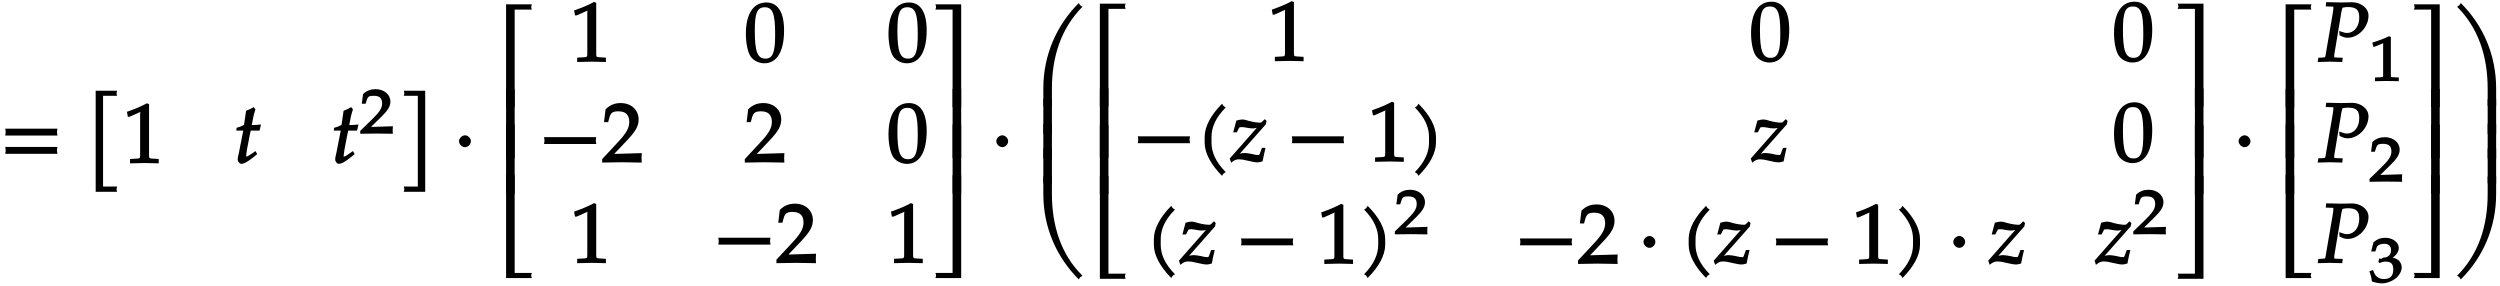
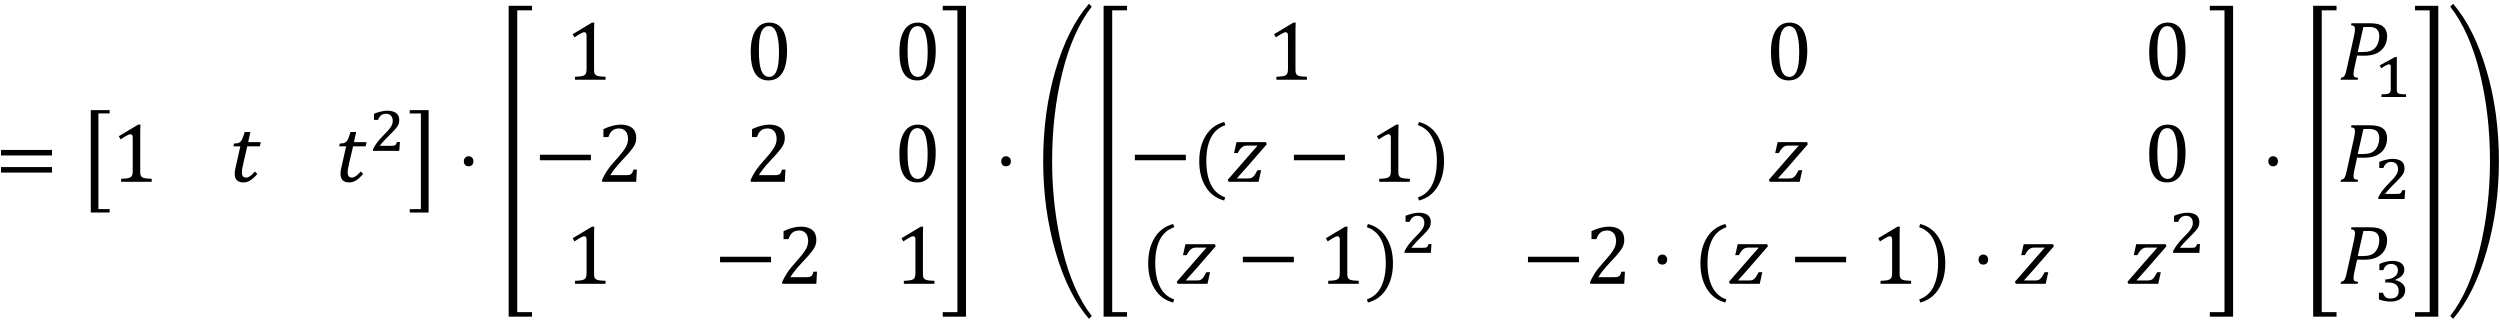
- <svg xmlns="http://www.w3.org/2000/svg" xmlns:xlink="http://www.w3.org/1999/xlink" width="359pt" height="41pt" viewBox="0 0 359 41">
+ <svg xmlns="http://www.w3.org/2000/svg" xmlns:xlink="http://www.w3.org/1999/xlink" width="472" height="46pt" viewBox="0 0 354 46">
  <defs>
    <symbol overflow="visible" id="a">
-       <path d="M8.266-4.078a1.419 1.419 0 0 1-.047-.36c0-.109.015-.234.062-.484h-7.5c.063.25.063.375.063.484 0 .125 0 .235-.063.5h7.5zm0 2.625a1.332 1.332 0 0 1-.047-.36c0-.109.015-.234.062-.484h-7.5c.063.25.063.375.063.485 0 .125 0 .25-.063.5h7.5zm0 0" />
+       <path d="M.875-4.25v-.781h7.219v.781zm0 2.422v-.781h7.219v.78zm7.469-1.594zm0 0" />
    </symbol>
    <symbol overflow="visible" id="b">
-       <path d="M4.406-9.766c-.015-.078-.031-.156-.031-.234 0-.094.016-.172.078-.375H1.375V4.141h3.078c-.062-.204-.078-.297-.078-.375 0-.079.016-.172.078-.375H2.437V-9.641h2.016zm0 0" />
+       <path d="M4.016 3.828H1.344v-14.5h2.672v.469H2.422V3.344h1.594zm0 0" />
    </symbol>
    <symbol overflow="visible" id="c">
-       <path d="M5.125-.094v-.484l-.75-.047c-.656-.031-.64-.031-.64-.656v-7.172l-.313-.125c-.875.469-1.61.781-2.86 1.219l.125.718h.235l1.547-.687.031-.016c.063 0-.047-.015-.047.266v5.797c0 .625.016.625-.64.656L1-.578v.625L3.125 0l2 .047zm0 0" />
+       <path d="M4.078-1.531c0 .23.008.402.031.515a.68.68 0 0 0 .141.282.572.572 0 0 0 .266.171c.125.043.273.075.453.094.187.024.43.04.734.047V0H1.375v-.422A8.17 8.17 0 0 0 2.297-.5c.187-.04.328-.094.422-.156a.516.516 0 0 0 .219-.281c.05-.125.078-.32.078-.594v-4.75c0-.157-.032-.27-.094-.344a.282.282 0 0 0-.235-.11c-.124 0-.304.07-.53.204-.231.125-.516.304-.86.531l-.25-.453 2.734-1.64h.328a27.34 27.34 0 0 0-.03 1.562zm0 0" />
    </symbol>
    <symbol overflow="visible" id="d">
-       <path d="M3.703-5.516c-.453.047-.86.063-1.156.063.172-.984.297-1.578.531-2.25l-.25-.328a7.16 7.16 0 0 1-1.094.531l-.296 2.031c-.391.203-.704.328-1.063.407l-.047.406h1l-.64 3.25C.625-1.11.53-.813.53-.5c0 .297.266.61.5.61.422 0 .922-.282 1.86-1.032.218-.172.14-.125.437-.36l-.25-.437-.672.469c-.36.25-.484.313-.625.313-.093 0-.031.046-.031-.11 0-.297.156-1.234.516-3l.14-.61h1.266l.203-.89zm0 0" />
+       <path d="M4.078-1.11c-.344.407-.672.712-.984.907a1.8 1.8 0 0 1-.985.297C1.285.094.875-.316.875-1.141c0-.257.035-.535.11-.828l.687-3.047H.688l.093-.406c.227 0 .399-.016.516-.047a.839.839 0 0 0 .297-.125.671.671 0 0 0 .218-.234c.07-.102.141-.234.204-.39.062-.157.156-.43.28-.829h.798L2.78-5.609h1.781l-.125.593h-1.78l-.532 2.282c-.105.437-.172.757-.203.953a3.79 3.79 0 0 0-.031.468c0 .481.203.72.609.72.164 0 .344-.063.531-.188.196-.133.43-.36.703-.672zm0 0" />
    </symbol>
    <symbol overflow="visible" id="f">
-       <path d="M3.906 4v-14.375H.828c.063.203.078.281.078.375 0 .078-.015.156-.078.36h2.016V3.39H.828c.063.204.078.297.078.376 0 .078-.015.171-.078.375h3.078zm0 0" />
+       <path d="M.266 3.344h1.578v-13.547H.266v-.469h2.671v14.5H.267zm0 0" />
    </symbol>
    <symbol overflow="visible" id="g">
-       <path d="M2.516-3.125c0-.422-.407-.844-.844-.844-.422 0-.86.422-.86.844 0 .438.438.86.86.86.437 0 .844-.422.844-.86zm0 0" />
+       <path d="M1.688-4.14c.207 0 .375.07.5.202.124.126.187.297.187.516 0 .211-.063.383-.188.516a.678.678 0 0 1-.5.187c-.199 0-.359-.062-.484-.187a.722.722 0 0 1-.187-.516c0-.219.062-.39.187-.515a.636.636 0 0 1 .484-.204zm0 0" />
    </symbol>
    <symbol overflow="visible" id="h">
-       <path d="M5.078-14.781H1.562V0h1.235v-14.031h2.469c-.079-.203-.094-.281-.094-.375 0-.078.016-.172.094-.375zm0 0" />
+       <path d="M4.64 17.938v.64H1.329v-44.016h3.313v.641H2.547v42.734zm0 0" />
    </symbol>
    <symbol overflow="visible" id="i">
-       <path d="M2.672-9.938h-1.11V0h1.235v-9.938zm0 0" />
+       <path d="M3.266.094c-.844 0-1.477-.332-1.891-1C.957-1.57.75-2.578.75-3.922c0-.719.063-1.336.188-1.86.132-.53.316-.96.546-1.296.227-.344.5-.598.813-.766.32-.164.676-.25 1.062-.25.852 0 1.489.336 1.907 1 .414.657.625 1.653.625 2.985 0 1.386-.227 2.433-.672 3.14C4.769-.258 4.117.094 3.266.094zM1.906-4.11c0 1.28.114 2.218.344 2.812.238.594.61.89 1.11.89.468 0 .816-.28 1.046-.843.227-.563.344-1.426.344-2.594 0-.906-.063-1.633-.188-2.187-.117-.563-.277-.961-.484-1.203-.21-.239-.46-.36-.75-.36-.273 0-.5.086-.687.25-.18.157-.325.387-.438.688a4.958 4.958 0 0 0-.234 1.093c-.043.43-.063.915-.063 1.454zm0 0" />
    </symbol>
    <symbol overflow="visible" id="j">
-       <path d="M5.219-.125a.648.648 0 0 1-.047-.25c0-.078.016-.156.094-.36h-2.47V-14.78H1.564V0h3.703zm0 0" />
+       <path d="M.875-3.047v-.781h7.219v.781zm0 0" />
    </symbol>
    <symbol overflow="visible" id="k">
-       <path d="M5.688-4.5c0-2.625-.907-4-2.547-4C1.297-8.5.203-6.89.203-4c0 1.39.281 2.703.703 3.281.422.594 1.203.953 1.938.953 1.812 0 2.844-1.687 2.844-4.734zm-1.282.594C4.406-1.36 4.094-.437 3-.437c-1.156 0-1.516-1.079-1.516-4 0-2.516.313-3.375 1.438-3.375 1.172 0 1.484 1.03 1.484 3.906zm0 0" />
+       <path d="M4.11-.938c.195 0 .35-.007.468-.03a.85.85 0 0 0 .281-.126.55.55 0 0 0 .172-.203c.04-.094.094-.234.157-.422h.484L5.578 0H.75v-.281c.176-.406.406-.82.688-1.25.28-.438.687-.946 1.218-1.532.446-.5.77-.878.969-1.14.219-.281.379-.52.484-.719.114-.207.192-.398.235-.578.05-.188.078-.367.078-.547 0-.3-.047-.562-.14-.781a1.13 1.13 0 0 0-.438-.531c-.188-.125-.43-.188-.719-.188-.742 0-1.234.406-1.484 1.219H.937v-1.125c.47-.227.907-.39 1.313-.484.414-.102.79-.157 1.125-.157.719 0 1.266.164 1.64.485.376.312.563.773.563 1.375 0 .21-.023.402-.062.578-.043.18-.11.351-.204.515a3.255 3.255 0 0 1-.359.547c-.148.2-.308.399-.484.594-.18.2-.485.531-.922 1-.75.793-1.297 1.48-1.64 2.063zm0 0" />
    </symbol>
    <symbol overflow="visible" id="l">
-       <path d="M8.266-2.766a1.332 1.332 0 0 1-.047-.359c0-.11.015-.234.062-.484h-7.5c.063.25.063.375.063.484 0 .125 0 .25-.063.5h7.5zm0 0" />
+       <path d="M.266 18.578v-.64h2.078v-42.735H.266v-.64h3.296v44.015zm0 0" />
    </symbol>
    <symbol overflow="visible" id="m">
-       <path d="M5.719-.094c-.016-.25-.016-.375-.016-.547 0-.14 0-.265.031-.671l-4.28.125.093.234 2.187-2.313C4.891-4.5 5.281-5.25 5.281-6.14 5.281-7.516 4.22-8.5 2.703-8.5c-.86 0-1.562.281-2.172.906L.312-5.766h.594l.188-.687c.203-.688.5-.86 1.297-.86 1.03 0 1.546.516 1.546 1.532 0 .89-.468 1.687-1.828 3.11L.047-.454v.5L2.859 0l2.875.047zm0 0" />
+       <path d="M7.406-25.734l.39.406c-1.823 2.355-3.214 5.484-4.171 9.39-.96 3.899-1.438 8.055-1.438 12.47 0 4.3.477 8.44 1.438 12.421.957 3.988 2.348 7.16 4.172 9.516l-.39.406c-1.993-2.305-3.571-5.469-4.735-9.5C1.504 5.344.922 1.062.922-3.469c0-4.625.582-8.914 1.75-12.875 1.164-3.957 2.742-7.086 4.734-9.39zm0 0" />
    </symbol>
    <symbol overflow="visible" id="n">
-       <path d="M4.656-.125v-14.656H.953c.078.203.094.297.094.375 0 .094-.016.172-.094.375h2.469V0h1.234zm0 0" />
+       <path d="M2.063-2.969c0 1.367.218 2.492.656 3.375.445.895 1.117 1.492 2.015 1.797l-.14.453C3.457 2.352 2.582 1.703 1.969.703c-.606-.988-.907-2.191-.907-3.61 0-1.405.301-2.609.907-3.609.613-1 1.488-1.648 2.625-1.953l.172.453c-.918.305-1.602.891-2.047 1.766-.438.867-.656 1.96-.656 3.281zm0 0" />
    </symbol>
    <symbol overflow="visible" id="o">
-       <path d="M4.656-.125v-9.813H3.422V0h1.234zm0 0" />
+       <path d="M4.86-1.64L4.5 0H.266L.14-.281l3.218-3.703c.446-.52.774-.891.985-1.11l-.032-.031H2.938c-.199 0-.343.016-.437.047a.792.792 0 0 0-.281.14c-.094.063-.2.165-.313.297a4.167 4.167 0 0 0-.36.579h-.515l.344-1.547h4.172l.11.296-2.798 3.22A169.64 169.64 0 0 1 1.453-.517l.031.047h1.329c.226 0 .406-.008.53-.031a.852.852 0 0 0 .329-.156c.094-.07.187-.176.281-.313.102-.144.235-.367.39-.672zm0 0" />
    </symbol>
    <symbol overflow="visible" id="p">
-       <path d="M4.656-.125v-14.656H3.422V-.734H.953c.078.203.094.28.094.359 0 .094-.016.172-.094.375h3.703zm0 0" />
+       <path d="M2.906-2.969c0-1.32-.219-2.414-.656-3.281A3.389 3.389 0 0 0 .219-8.016l.156-.453c1.145.305 2.02.953 2.625 1.953.613 1 .922 2.204.922 3.61 0 1.418-.309 2.62-.922 3.61-.605 1-1.48 1.648-2.625 1.952l-.14-.453C1.14 1.898 1.812 1.301 2.25.406c.438-.883.656-2.008.656-3.375zm0 0" />
    </symbol>
    <symbol overflow="visible" id="q">
-       <path d="M7.063-14.328l-.188-.14c-.063-.063-.11-.126-.219-.329C3.47-11.609 1.563-7.344 1.563-2.516V0h1.234v-2.516c0-4.625 1.344-8.687 4.39-11.75zm0 0" />
+       <path d="M4.453-8a5 5 0 0 1 1.14.11c.302.074.548.187.735.343.195.149.344.336.438.563.101.23.156.496.156.796 0 .594-.14 1.106-.422 1.532-.281.43-.664.746-1.14.953-.47.2-1.04.297-1.704.297-.398 0-.726-.004-.984-.016l-.375 1.719a2.22 2.22 0 0 0-.078.375c-.012.086-.024.18-.031.281-.012.094-.016.18-.016.25a.76.76 0 0 0 .047.297c.039.063.097.11.172.14a1.8 1.8 0 0 0 .421.079L2.75 0H.328l.078-.281a.872.872 0 0 0 .328-.125.7.7 0 0 0 .188-.219 1.95 1.95 0 0 0 .14-.344c.04-.133.102-.394.188-.781l1-4.516c.082-.382.125-.691.125-.921 0-.188-.047-.317-.14-.391-.087-.07-.227-.117-.422-.14L1.875-8zM3.375-3.922c.469 0 .848-.047 1.14-.14.29-.094.532-.243.72-.454.187-.207.327-.453.421-.734.102-.281.157-.586.157-.922 0-.445-.118-.773-.344-.984-.23-.219-.61-.328-1.14-.328-.243 0-.497.007-.766.015l-.797 3.547zm0 0" />
+     </symbol>
+     <symbol overflow="visible" id="t">
+       <path d="M.781-25.734c1.977 2.304 3.551 5.433 4.719 9.39 1.176 3.961 1.766 8.25 1.766 12.875 0 4.531-.59 8.813-1.766 12.844-1.168 4.031-2.742 7.195-4.719 9.5l-.406-.406c1.832-2.356 3.227-5.528 4.188-9.516C5.52 4.973 6 .832 6-3.469c0-4.414-.48-8.57-1.438-12.469-.96-3.906-2.355-7.035-4.187-9.39zm0 0" />
+     </symbol>
+     <symbol overflow="visible" id="e">
+       <path d="M3.188-.719c.132 0 .242-.004.328-.015a.498.498 0 0 0 .203-.063.386.386 0 0 0 .14-.156c.04-.07.086-.172.141-.297h.406c-.023.21-.039.418-.047.625-.011.21-.027.418-.046.625H.592v-.234C.665-.391.75-.54.844-.688c.095-.156.196-.312.313-.468.125-.164.258-.332.407-.5.144-.164.312-.344.5-.532.269-.269.488-.5.656-.687.176-.195.312-.375.406-.531.102-.156.172-.297.203-.422a1.408 1.408 0 0 0 0-.828.835.835 0 0 0-.187-.313.624.624 0 0 0-.297-.203 1.005 1.005 0 0 0-.406-.078c-.282 0-.516.074-.704.219-.18.148-.32.36-.421.64H.734v-.859a5.539 5.539 0 0 1 1.032-.328c.32-.07.609-.11.859-.11.3 0 .563.04.781.11.219.062.39.152.516.266.133.117.234.257.297.421.062.168.093.344.093.532 0 .117-.011.226-.03.328-.012.093-.04.187-.079.281a2.749 2.749 0 0 1-.156.297 2.42 2.42 0 0 1-.234.297 3.877 3.877 0 0 1-.297.328c-.118.125-.246.262-.391.406l-.438.438a16.056 16.056 0 0 0-.828.89 2.679 2.679 0 0 0-.296.375zm0 0" />
    </symbol>
    <symbol overflow="visible" id="r">
-       <path d="M2.797-.125V-5H1.562v5h1.235zm0 0" />
+       <path d="M3.219-1.156v.234c.008.063.02.121.031.172a.252.252 0 0 0 .047.11c.02.03.047.058.078.078.04.042.086.074.14.093.063.012.133.028.22.047.093.012.203.024.328.031.132 0 .289.008.468.016V0H1.047v-.375c.176-.008.32-.016.437-.016.125-.007.227-.02.313-.03L2-.47a.53.53 0 0 0 .125-.062 1.36 1.36 0 0 0 .11-.094.237.237 0 0 0 .062-.11c.02-.05.035-.109.047-.171a2.25 2.25 0 0 0 .015-.25v-3.157c0-.113-.023-.19-.062-.234a.233.233 0 0 0-.188-.078c-.093 0-.23.047-.406.14-.18.094-.406.235-.687.423-.043-.07-.079-.141-.11-.204-.031-.07-.07-.14-.11-.203.364-.195.724-.394 1.079-.593l1.094-.594h.265a5.867 5.867 0 0 0-.015.437v.719zm0 0" />
    </symbol>
    <symbol overflow="visible" id="s">
-       <path d="M7.063-.563C4.14-3.5 2.796-7.546 2.796-12.187v-2.516H1.562v2.515c0 4.829 1.907 9.094 5.094 12.282.11-.203.157-.266.219-.328.063-.047.125-.094.313-.203zm0 0" />
-     </symbol>
-     <symbol overflow="visible" id="t">
-       <path d="M4.203-7.828a.735.735 0 0 1-.187-.14c-.063-.063-.11-.126-.22-.329-1.593 1.61-2.5 3.266-2.5 4.781v.797c0 1.516.907 3.172 2.5 4.781.11-.203.157-.265.22-.328.062-.062.125-.109.312-.203C2.875.063 2.281-1.344 2.281-2.719v-.797c0-1.39.594-2.78 2.047-4.25zm0 0" />
-     </symbol>
-     <symbol overflow="visible" id="u">
-       <path d="M5.063-5.875l-.204-.203-.375.36c-.125.124-.14.14-.296.14-.407 0-1.032-.094-1.61-.25-.312-.094-.625-.203-.953-.203-.203 0-.438.047-.844.156L.328-4.187h.516l.36-.704c.124-.03.234-.046.39-.046s.297.015.531.062c.406.078.719.125.969.125.437 0 .812-.11 1.203-.313l-.203-.203L-.172-.422l.203.594c.5-.406.735-.484 1.157-.484.296 0 .625.046 1.25.203.718.171 1.093.234 1.406.234.156 0 .25-.016.703-.14.156-.844.266-1.25.422-1.938h-.516l-.312.844c-.094.218-.079.171-.329.171-.265 0-.53-.078-.796-.14-.391-.078-.797-.14-1.032-.14-.375 0-.703.077-1.14.25l.094.234 4.078-4.61.093-.484zm0 0" />
-     </symbol>
-     <symbol overflow="visible" id="v">
-       <path d="M3.766-2.719v-.797c0-1.515-.907-3.171-2.516-4.78-.11.202-.156.265-.203.327-.063.063-.125.11-.313.203 1.438 1.47 2.032 2.86 2.032 4.25v.797c0 1.375-.594 2.781-2.032 4.25.188.094.25.14.313.203.047.063.094.125.203.329C2.86.452 3.766-1.204 3.766-2.72zm0 0" />
-     </symbol>
-     <symbol overflow="visible" id="w">
-       <path d="M7.234-6.594c0-1.218-1.265-1.937-2.312-1.937-.547 0-1.094.031-1.64.031l-2.126-.047-.062.61.812.03c.297 0 .282-.03.282.188 0 .172-.047.532-.11.907l-.89 5.187C1-.531 1.125-.641.64-.594l-.61.031-.093.61L1.688 0l1.78.047.063-.61-.922-.03c-.312-.016-.296.015-.296-.235 0-.11 0-.188.046-.422l.97-5.813-.032.094s.078-.343.14-.578c.016-.062.047-.172.063-.203.328-.063.516-.094.75-.094 1.219 0 1.656.39 1.656 1.516 0 1.281-.718 2.203-1.765 2.203-.266 0-.5-.063-1.11-.281l.047.625c.578.281.813.344 1.172.344 1.531 0 2.984-1.532 2.984-3.157zm0 0" />
-     </symbol>
-     <symbol overflow="visible" id="z">
-       <path d="M6.531-.125v-2.39c0-4.829-1.875-9.094-5.078-12.282-.11.203-.156.266-.219.328-.062.047-.125.094-.312.203 3.062 3.063 4.39 7.125 4.39 11.75V0h1.22zm0 0" />
-     </symbol>
-     <symbol overflow="visible" id="A">
-       <path d="M6.531-.125V-5H5.313v5H6.53zm0 0" />
-     </symbol>
-     <symbol overflow="visible" id="B">
-       <path d="M6.531-12.188v-2.515H5.313v2.515C5.313-7.546 3.984-3.5.921-.438c.187.11.25.157.312.204.063.062.11.125.22.328C4.655-3.094 6.53-7.36 6.53-12.187zm0 0" />
-     </symbol>
-     <symbol overflow="visible" id="e">
-       <path d="M4.75-.11c-.016-.187-.016-.265-.016-.39s0-.203.032-.547l-3.141.094 1.5-1.469c.938-.922 1.281-1.5 1.281-2.172 0-1.015-.906-1.781-2.14-1.781-.688 0-1.282.219-1.782.703l-.187 1.39h.547l.172-.53c.156-.516.359-.61 1-.61.843 0 1.203.344 1.203 1.094 0 .672-.36 1.234-1.453 2.297L.078-.391v.422L2.406 0l2.36.031zm0 0" />
-     </symbol>
-     <symbol overflow="visible" id="x">
-       <path d="M4.281-.11V-.5l-.656-.031c-.531-.031-.484.015-.484-.453v-5.344l-.282-.094c-.625.313-1.312.578-2.375.906l.125.594h.22l1.25-.516h.03c.047 0-.078-.062-.078.157v4.297c0 .468.047.421-.469.453L.86-.5v.531L2.61 0l1.672.031zm0 0" />
-     </symbol>
-     <symbol overflow="visible" id="y">
-       <path d="M4.703-2.125c0-.422-.234-.89-.578-1.11a2.69 2.69 0 0 0-.719-.296c.531-.36.875-.875.875-1.39 0-.798-.875-1.454-1.937-1.454-.656 0-1.203.203-1.703.656L.312-4.406h.594l.219-.64c.11-.298.563-.47 1.078-.47.61 0 .969.344.969.907 0 .656-.406 1.078-1.094 1.078-.078 0-.344.203-.344.203l-.265-.094-.125.531.203.141c.39-.172.578-.203.844-.203.796 0 1.093.328 1.093 1.14 0 .907-.421 1.36-1.328 1.36-.437 0-.719-.094-1.015-.344C.906-1 .828-1.094.578-1.75l-.531.188c.234.609.312.937.375 1.468C1.078.11 1.5.172 1.875.172c.766 0 1.75-.422 2.281-1.016.328-.375.547-.86.547-1.281zm0 0" />
+       <path d="M.75-4.375v-.875c.352-.145.68-.254.984-.328.301-.07.594-.11.875-.11.239 0 .457.028.657.079.207.043.382.117.53.218.157.106.274.235.36.391.082.148.125.32.125.516 0 .187-.027.355-.078.5a1.297 1.297 0 0 1-.25.39c-.117.117-.25.219-.406.313-.156.094-.34.187-.547.281v.047c.195.031.379.09.547.172.164.074.312.172.437.297.133.117.239.25.313.406.07.156.11.328.11.515 0 .231-.048.45-.141.657-.086.199-.215.37-.391.515a1.94 1.94 0 0 1-.656.344c-.25.082-.547.125-.89.125-.282 0-.563-.027-.845-.078a7.375 7.375 0 0 1-.796-.219v-.953h.562c.05.149.11.274.172.375a.983.983 0 0 0 .219.266c.093.062.195.11.312.14.113.024.238.032.375.032.383 0 .672-.086.86-.266.195-.176.296-.445.296-.813 0-.394-.132-.69-.39-.89-.25-.195-.633-.297-1.14-.297h-.376v-.422c.3-.02.563-.062.781-.125.227-.07.414-.164.563-.281.156-.113.27-.25.344-.406.07-.157.109-.317.109-.485 0-.281-.086-.5-.25-.656-.168-.164-.406-.25-.719-.25-.273 0-.5.074-.687.219-.18.148-.313.367-.407.656zm0 0" />
    </symbol>
  </defs>
-   <use xlink:href="#a" x="-.034" y="23.4" />
-   <use xlink:href="#b" x="12.364" y="23.4" />
-   <use xlink:href="#c" x="17.669" y="23.411" />
-   <use xlink:href="#d" x="33.605" y="23.411" />
-   <use xlink:href="#d" x="47.605" y="23.411" />
-   <use xlink:href="#e" x="51.654" y="19.178" />
-   <use xlink:href="#f" x="57.154" y="23.4" />
-   <use xlink:href="#g" x="65.104" y="23.4" />
-   <use xlink:href="#h" x="71.111" y="15.407" />
-   <use xlink:href="#i" x="71.111" y="22.702" />
-   <use xlink:href="#i" x="71.111" y="27.804" />
-   <use xlink:href="#j" x="71.111" y="39.929" />
-   <use xlink:href="#c" x="81.883" y="8.855" />
-   <use xlink:href="#k" x="106.905" y="8.855" />
-   <use xlink:href="#k" x="127.384" y="8.855" />
-   <use xlink:href="#l" x="77.34" y="23.3" />
-   <use xlink:href="#m" x="86.426" y="23.3" />
-   <use xlink:href="#m" x="106.905" y="23.3" />
-   <use xlink:href="#k" x="127.384" y="23.3" />
-   <use xlink:href="#c" x="81.883" y="37.746" />
-   <use xlink:href="#l" x="102.362" y="37.746" />
-   <use xlink:href="#m" x="111.448" y="37.746" />
-   <use xlink:href="#c" x="127.384" y="37.746" />
-   <use xlink:href="#n" x="133.37" y="15.407" />
-   <use xlink:href="#o" x="133.37" y="22.702" />
-   <use xlink:href="#o" x="133.37" y="27.804" />
-   <use xlink:href="#p" x="133.37" y="39.929" />
-   <use xlink:href="#g" x="142.255" y="23.4" />
-   <use xlink:href="#q" x="148.259" y="15.232" />
-   <use xlink:href="#r" x="148.259" y="19.229" />
-   <use xlink:href="#r" x="148.259" y="22.778" />
-   <use xlink:href="#r" x="148.259" y="26.328" />
-   <use xlink:href="#s" x="148.259" y="40.032" />
-   <use xlink:href="#h" x="156.377" y="15.304" />
-   <use xlink:href="#i" x="156.377" y="22.65" />
-   <use xlink:href="#i" x="156.377" y="27.857" />
-   <use xlink:href="#j" x="156.377" y="40.032" />
-   <use xlink:href="#c" x="182.071" y="8.744" />
-   <use xlink:href="#k" x="251.246" y="8.744" />
-   <use xlink:href="#k" x="303.371" y="8.744" />
-   <use xlink:href="#l" x="162.605" y="23.19" />
-   <use xlink:href="#t" x="171.691" y="23.19" />
-   <use xlink:href="#u" x="176.76" y="23.19" />
-   <use xlink:href="#l" x="184.722" y="23.19" />
-   <use xlink:href="#c" x="196.462" y="23.19" />
-   <use xlink:href="#v" x="202.44" y="23.19" />
-   <use xlink:href="#u" x="251.581" y="23.19" />
-   <use xlink:href="#k" x="303.371" y="23.19" />
-   <use xlink:href="#t" x="164.398" y="37.856" />
-   <use xlink:href="#u" x="169.467" y="37.856" />
-   <use xlink:href="#l" x="177.429" y="37.856" />
-   <use xlink:href="#c" x="189.169" y="37.856" />
-   <use xlink:href="#v" x="195.147" y="37.856" />
-   <use xlink:href="#e" x="200.221" y="33.624" />
-   <use xlink:href="#l" x="217.477" y="37.856" />
-   <use xlink:href="#m" x="226.563" y="37.856" />
-   <use xlink:href="#g" x="235.195" y="37.856" />
-   <use xlink:href="#t" x="241.196" y="37.856" />
-   <use xlink:href="#u" x="246.265" y="37.856" />
-   <use xlink:href="#l" x="254.227" y="37.856" />
-   <use xlink:href="#c" x="265.967" y="37.856" />
-   <use xlink:href="#v" x="271.945" y="37.856" />
-   <use xlink:href="#g" x="279.68" y="37.856" />
-   <use xlink:href="#u" x="285.681" y="37.856" />
-   <use xlink:href="#u" x="300.948" y="37.856" />
-   <use xlink:href="#e" x="306.264" y="33.624" />
-   <use xlink:href="#n" x="311.765" y="15.304" />
-   <use xlink:href="#o" x="311.765" y="22.65" />
-   <use xlink:href="#o" x="311.765" y="27.857" />
-   <use xlink:href="#p" x="311.765" y="40.032" />
-   <use xlink:href="#g" x="320.65" y="23.4" />
-   <use xlink:href="#h" x="326.654" y="15.407" />
-   <use xlink:href="#i" x="326.654" y="22.702" />
-   <use xlink:href="#i" x="326.654" y="27.804" />
-   <use xlink:href="#j" x="326.654" y="39.929" />
-   <use xlink:href="#w" x="332.883" y="8.855" />
-   <use xlink:href="#x" x="340.187" y="11.628" />
-   <use xlink:href="#w" x="332.883" y="23.3" />
-   <use xlink:href="#e" x="340.187" y="26.074" />
-   <use xlink:href="#w" x="332.883" y="37.746" />
+   <use xlink:href="#a" x="-.73" y="26.265" />
+   <use xlink:href="#b" x="11.512" y="26.265" />
+   <use xlink:href="#c" x="15.778" y="25.739" />
+   <use xlink:href="#d" x="32.36" y="25.739" />
+   <use xlink:href="#d" x="47.34" y="25.739" />
+   <use xlink:href="#e" x="52.223" y="21.361" />
+   <use xlink:href="#f" x="57.754" y="26.265" />
+   <use xlink:href="#g" x="64.664" y="26.265" />
+   <use xlink:href="#h" x="70.697" y="26.262" />
+   <use xlink:href="#c" x="80.042" y="11.293" />
+   <use xlink:href="#i" x="105.554" y="11.293" />
+   <use xlink:href="#i" x="126.608" y="11.293" />
+   <use xlink:href="#j" x="75.577" y="25.739" />
+   <use xlink:href="#k" x="84.508" y="25.739" />
+   <use xlink:href="#k" x="105.549" y="25.739" />
+   <use xlink:href="#i" x="126.602" y="25.739" />
+   <use xlink:href="#c" x="80.042" y="40.185" />
+   <use xlink:href="#j" x="101.083" y="40.185" />
+   <use xlink:href="#k" x="110.014" y="40.185" />
+   <use xlink:href="#c" x="126.608" y="40.185" />
+   <use xlink:href="#l" x="133.224" y="26.262" />
+   <use xlink:href="#g" x="140.761" y="26.265" />
+   <use xlink:href="#m" x="146.792" y="26.271" />
+   <use xlink:href="#h" x="154.941" y="26.262" />
+   <use xlink:href="#c" x="179.362" y="11.293" />
+   <use xlink:href="#i" x="250.017" y="11.293" />
+   <use xlink:href="#i" x="303.577" y="11.293" />
+   <use xlink:href="#j" x="159.821" y="25.739" />
+   <use xlink:href="#n" x="168.752" y="25.739" />
+   <use xlink:href="#o" x="173.713" y="25.739" />
+   <use xlink:href="#j" x="182.345" y="25.739" />
+   <use xlink:href="#c" x="193.929" y="25.739" />
+   <use xlink:href="#p" x="200.552" y="25.739" />
+   <use xlink:href="#o" x="250.335" y="25.739" />
+   <use xlink:href="#i" x="303.577" y="25.739" />
+   <use xlink:href="#n" x="161.521" y="40.185" />
+   <use xlink:href="#o" x="166.482" y="40.185" />
+   <use xlink:href="#j" x="175.114" y="40.185" />
+   <use xlink:href="#c" x="186.699" y="40.185" />
+   <use xlink:href="#p" x="193.322" y="40.185" />
+   <use xlink:href="#e" x="198.293" y="35.807" />
+   <use xlink:href="#j" x="215.486" y="40.185" />
+   <use xlink:href="#k" x="224.417" y="40.185" />
+   <use xlink:href="#g" x="233.694" y="40.185" />
+   <use xlink:href="#n" x="239.719" y="40.185" />
+   <use xlink:href="#o" x="244.681" y="40.185" />
+   <use xlink:href="#j" x="253.312" y="40.185" />
+   <use xlink:href="#c" x="264.909" y="40.185" />
+   <use xlink:href="#p" x="271.532" y="40.185" />
+   <use xlink:href="#g" x="279.147" y="40.185" />
+   <use xlink:href="#o" x="285.173" y="40.185" />
+   <use xlink:href="#o" x="301.109" y="40.185" />
+   <use xlink:href="#e" x="307.114" y="35.807" />
+   <use xlink:href="#l" x="312.644" y="26.262" />
  <g>
-     <use xlink:href="#y" x="340.187" y="40.52" />
+     <use xlink:href="#g" x="320.181" y="26.265" />
  </g>
  <g>
-     <use xlink:href="#n" x="345.688" y="15.407" />
+     <use xlink:href="#h" x="326.212" y="26.262" />
  </g>
  <g>
-     <use xlink:href="#o" x="345.688" y="22.702" />
+     <use xlink:href="#q" x="331.092" y="11.293" />
  </g>
  <g>
-     <use xlink:href="#o" x="345.688" y="27.804" />
+     <use xlink:href="#r" x="336.17" y="13.733" />
  </g>
  <g>
-     <use xlink:href="#p" x="345.688" y="39.929" />
+     <use xlink:href="#q" x="331.092" y="25.739" />
  </g>
  <g>
-     <use xlink:href="#z" x="351.916" y="15.232" />
+     <use xlink:href="#e" x="336.17" y="28.179" />
  </g>
  <g>
-     <use xlink:href="#A" x="351.916" y="19.229" />
+     <use xlink:href="#q" x="331.092" y="40.185" />
  </g>
  <g>
-     <use xlink:href="#A" x="351.916" y="22.778" />
+     <use xlink:href="#s" x="336.17" y="42.625" />
  </g>
  <g>
-     <use xlink:href="#A" x="351.916" y="26.328" />
+     <use xlink:href="#l" x="341.701" y="26.262" />
  </g>
  <g>
-     <use xlink:href="#B" x="351.916" y="40.032" />
+     <use xlink:href="#t" x="346.581" y="26.271" />
  </g>
</svg>
